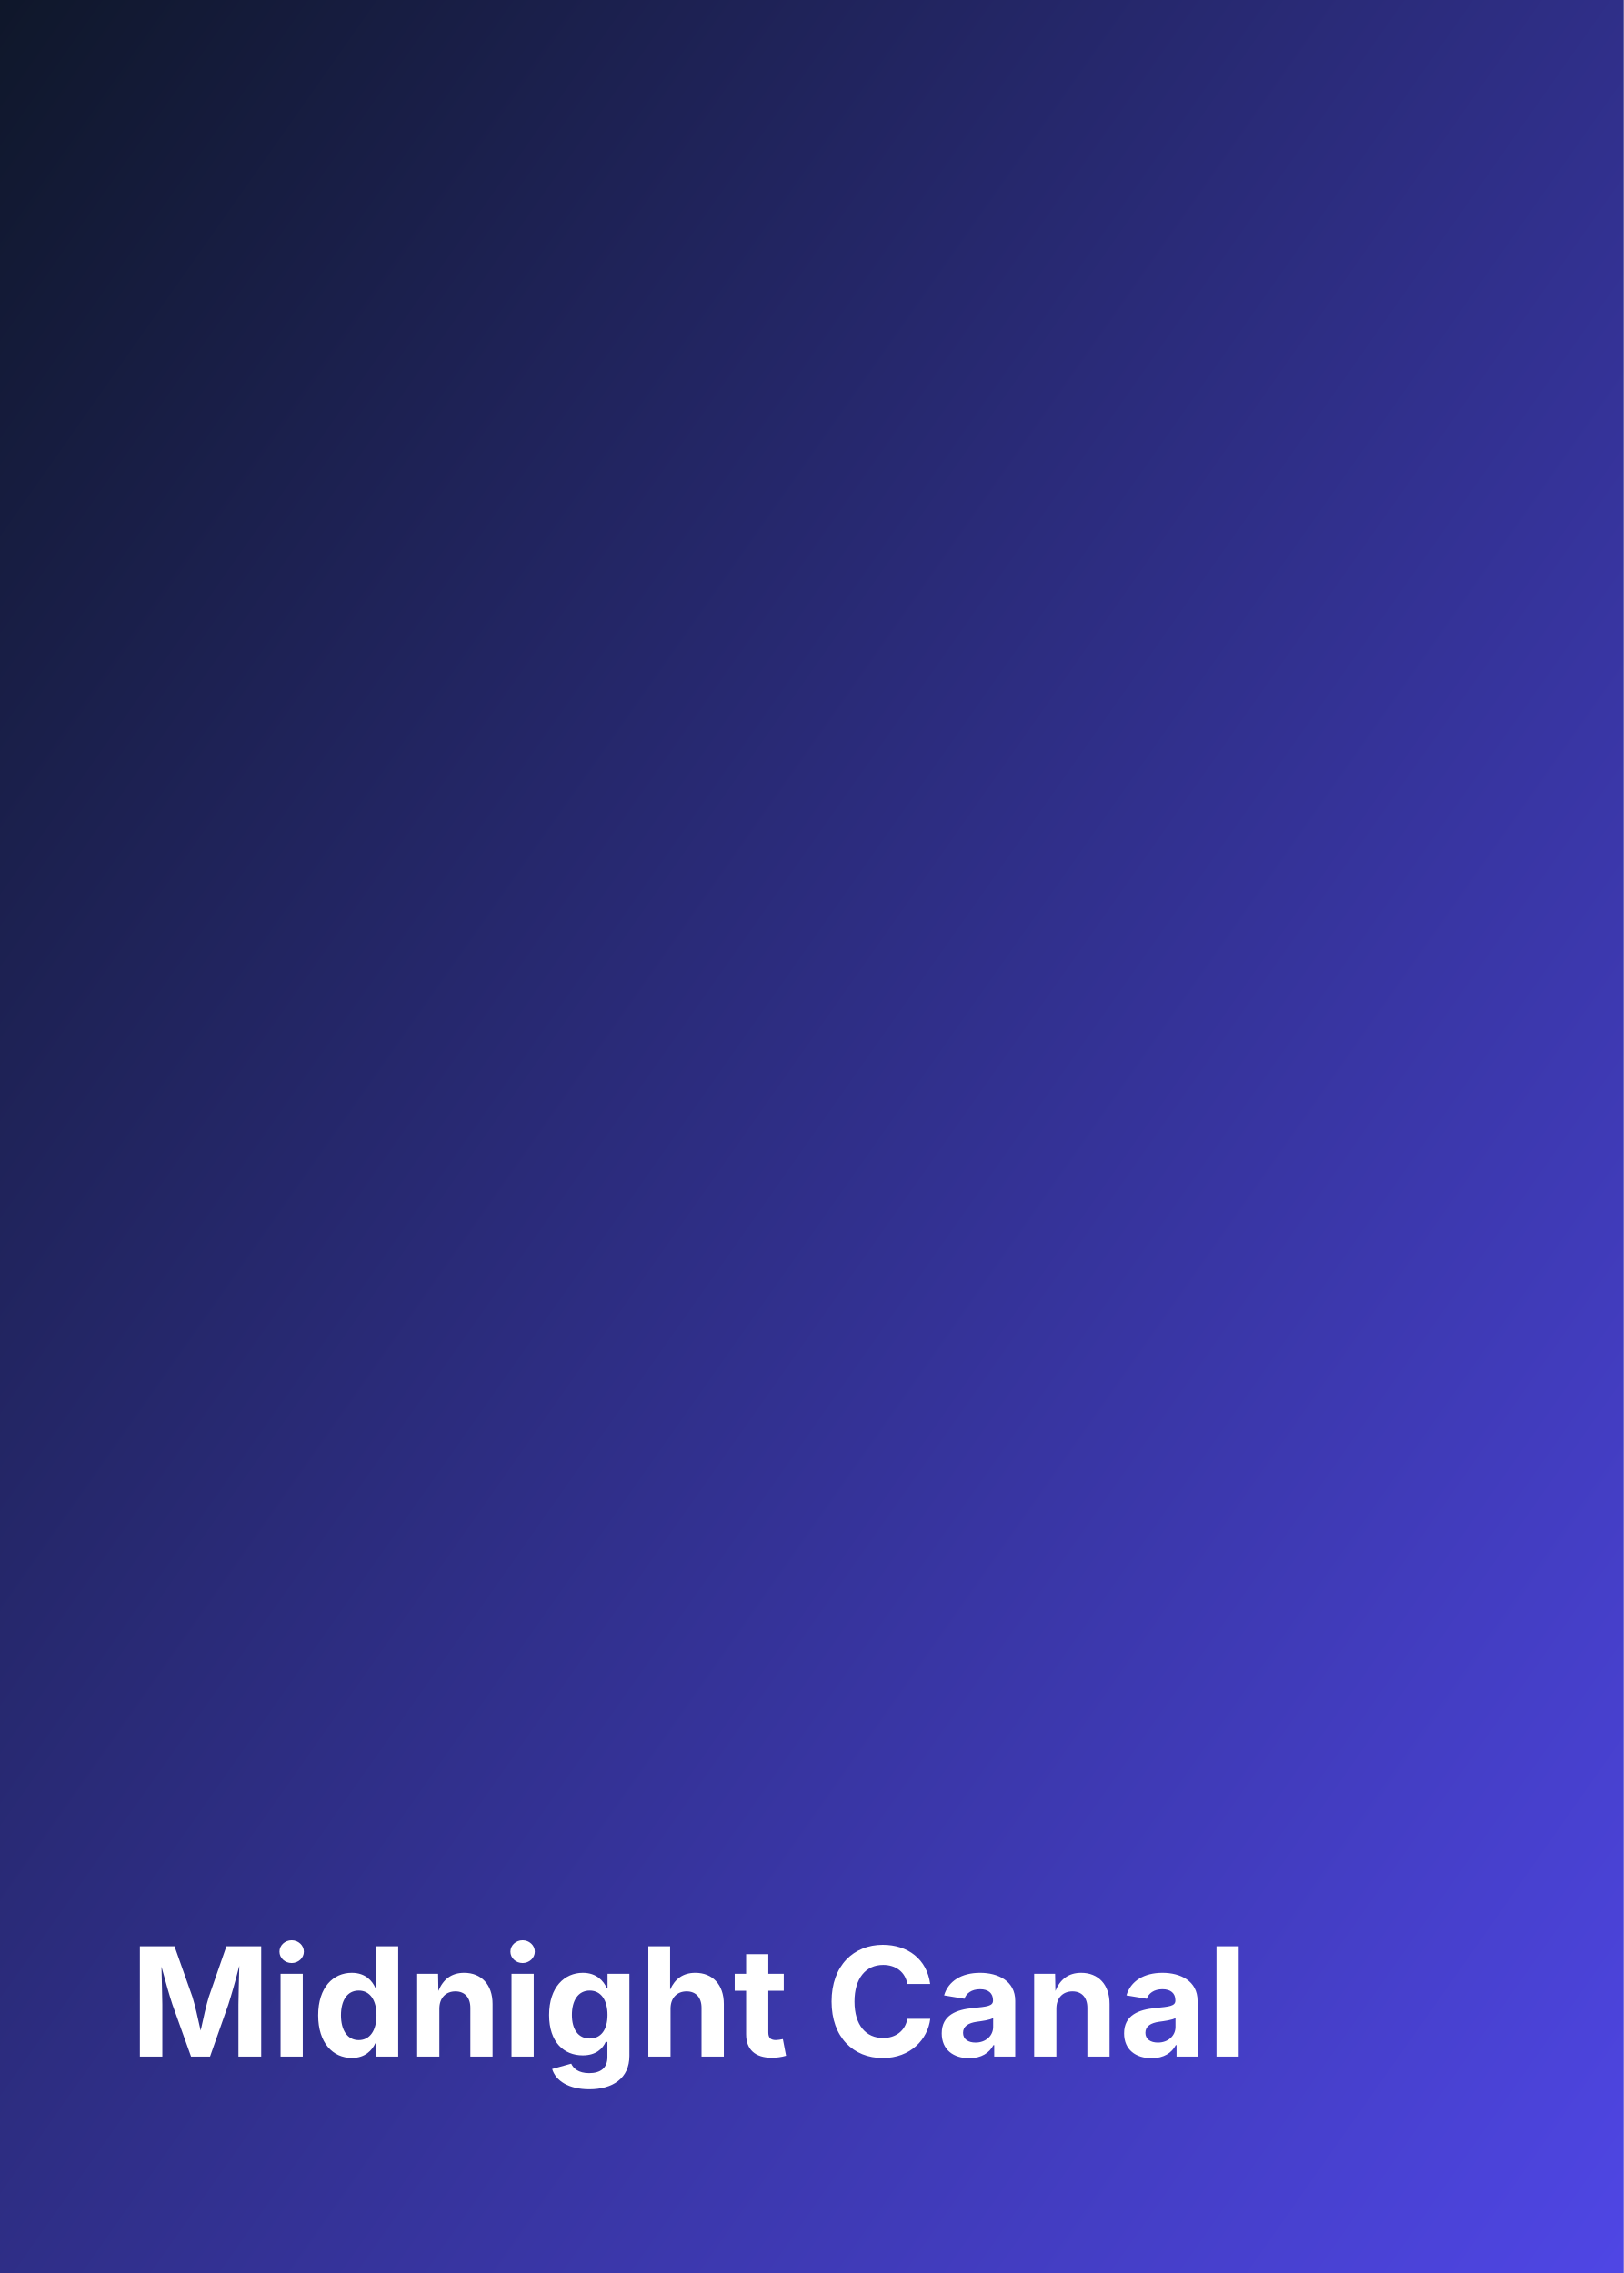
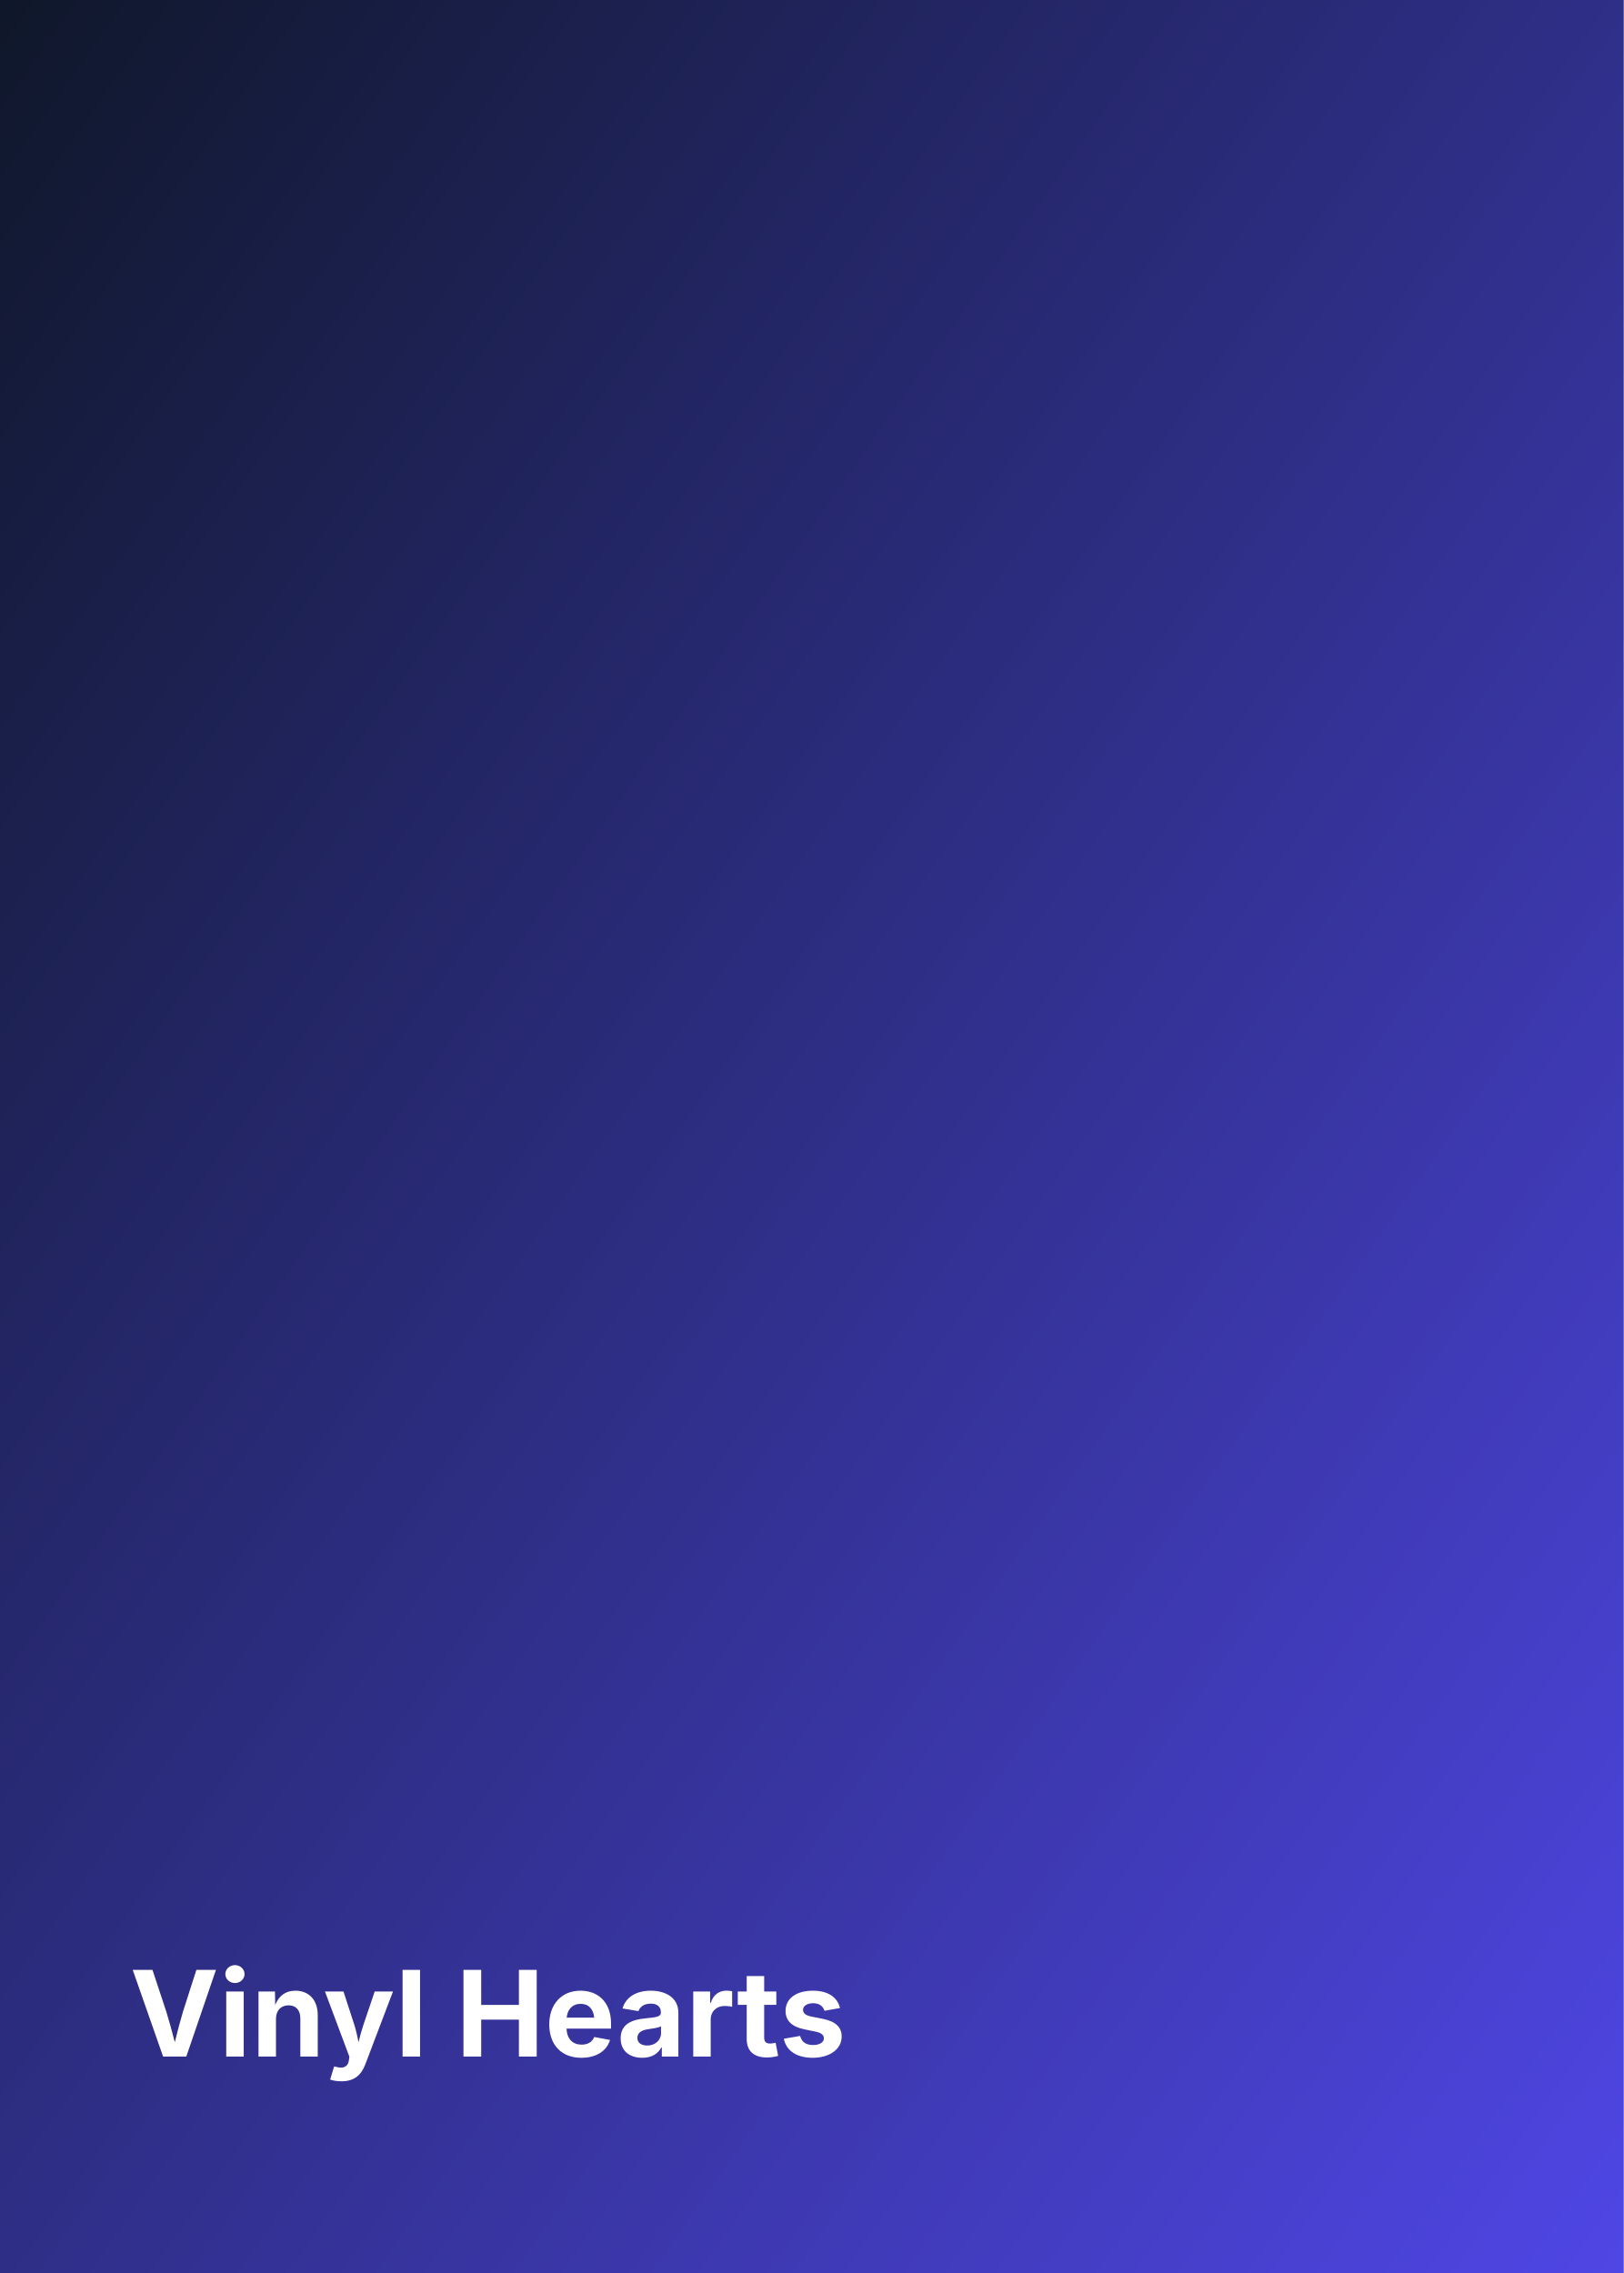
<svg xmlns="http://www.w3.org/2000/svg" width="600" height="840">
  <defs>
    <linearGradient id="g" x1="0" y1="0" x2="1" y2="1">
      <stop stop-color="#0f172a" />
      <stop offset="1" stop-color="#4f46e5" />
    </linearGradient>
  </defs>
  <rect width="600" height="840" fill="url(#g)" />
-   <text x="48" y="760" fill="white" font-family="Inter,Arial" font-size="56" font-weight="700">Midnight Canal</text>
+   <text x="48" y="760" fill="white" font-family="Inter,Arial" font-size="44" font-weight="700">Vinyl Hearts</text>
</svg>
